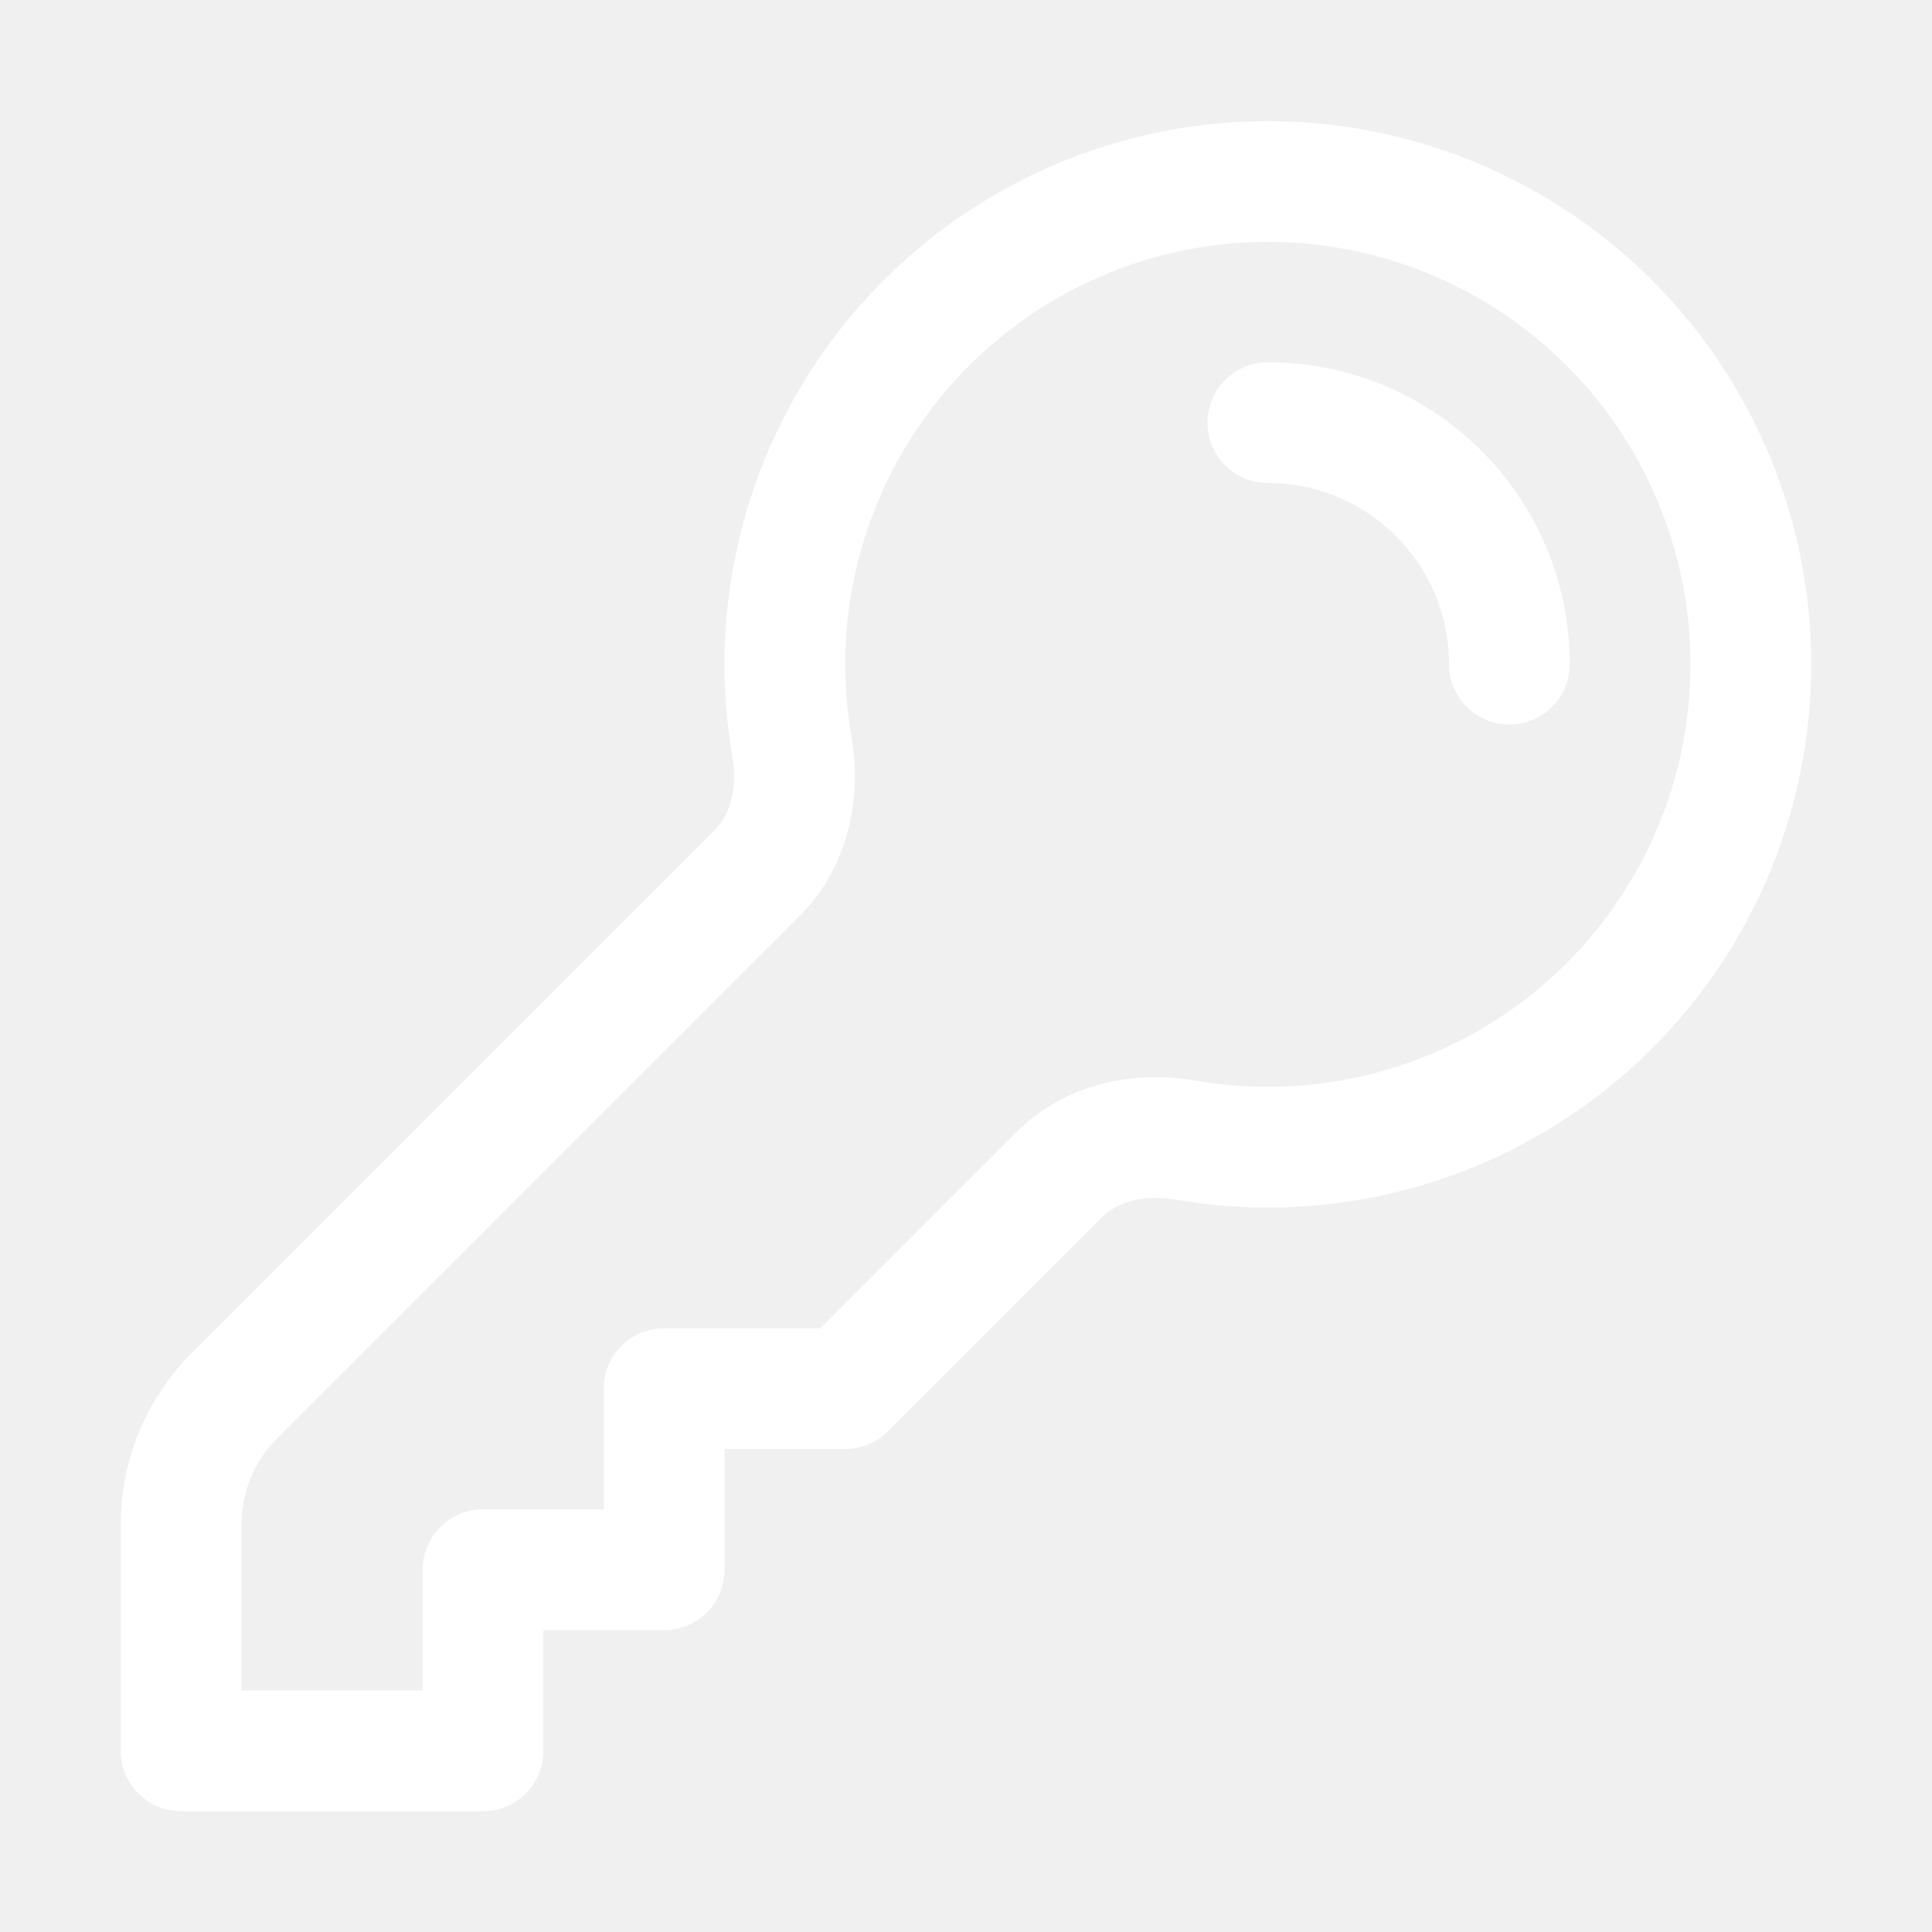
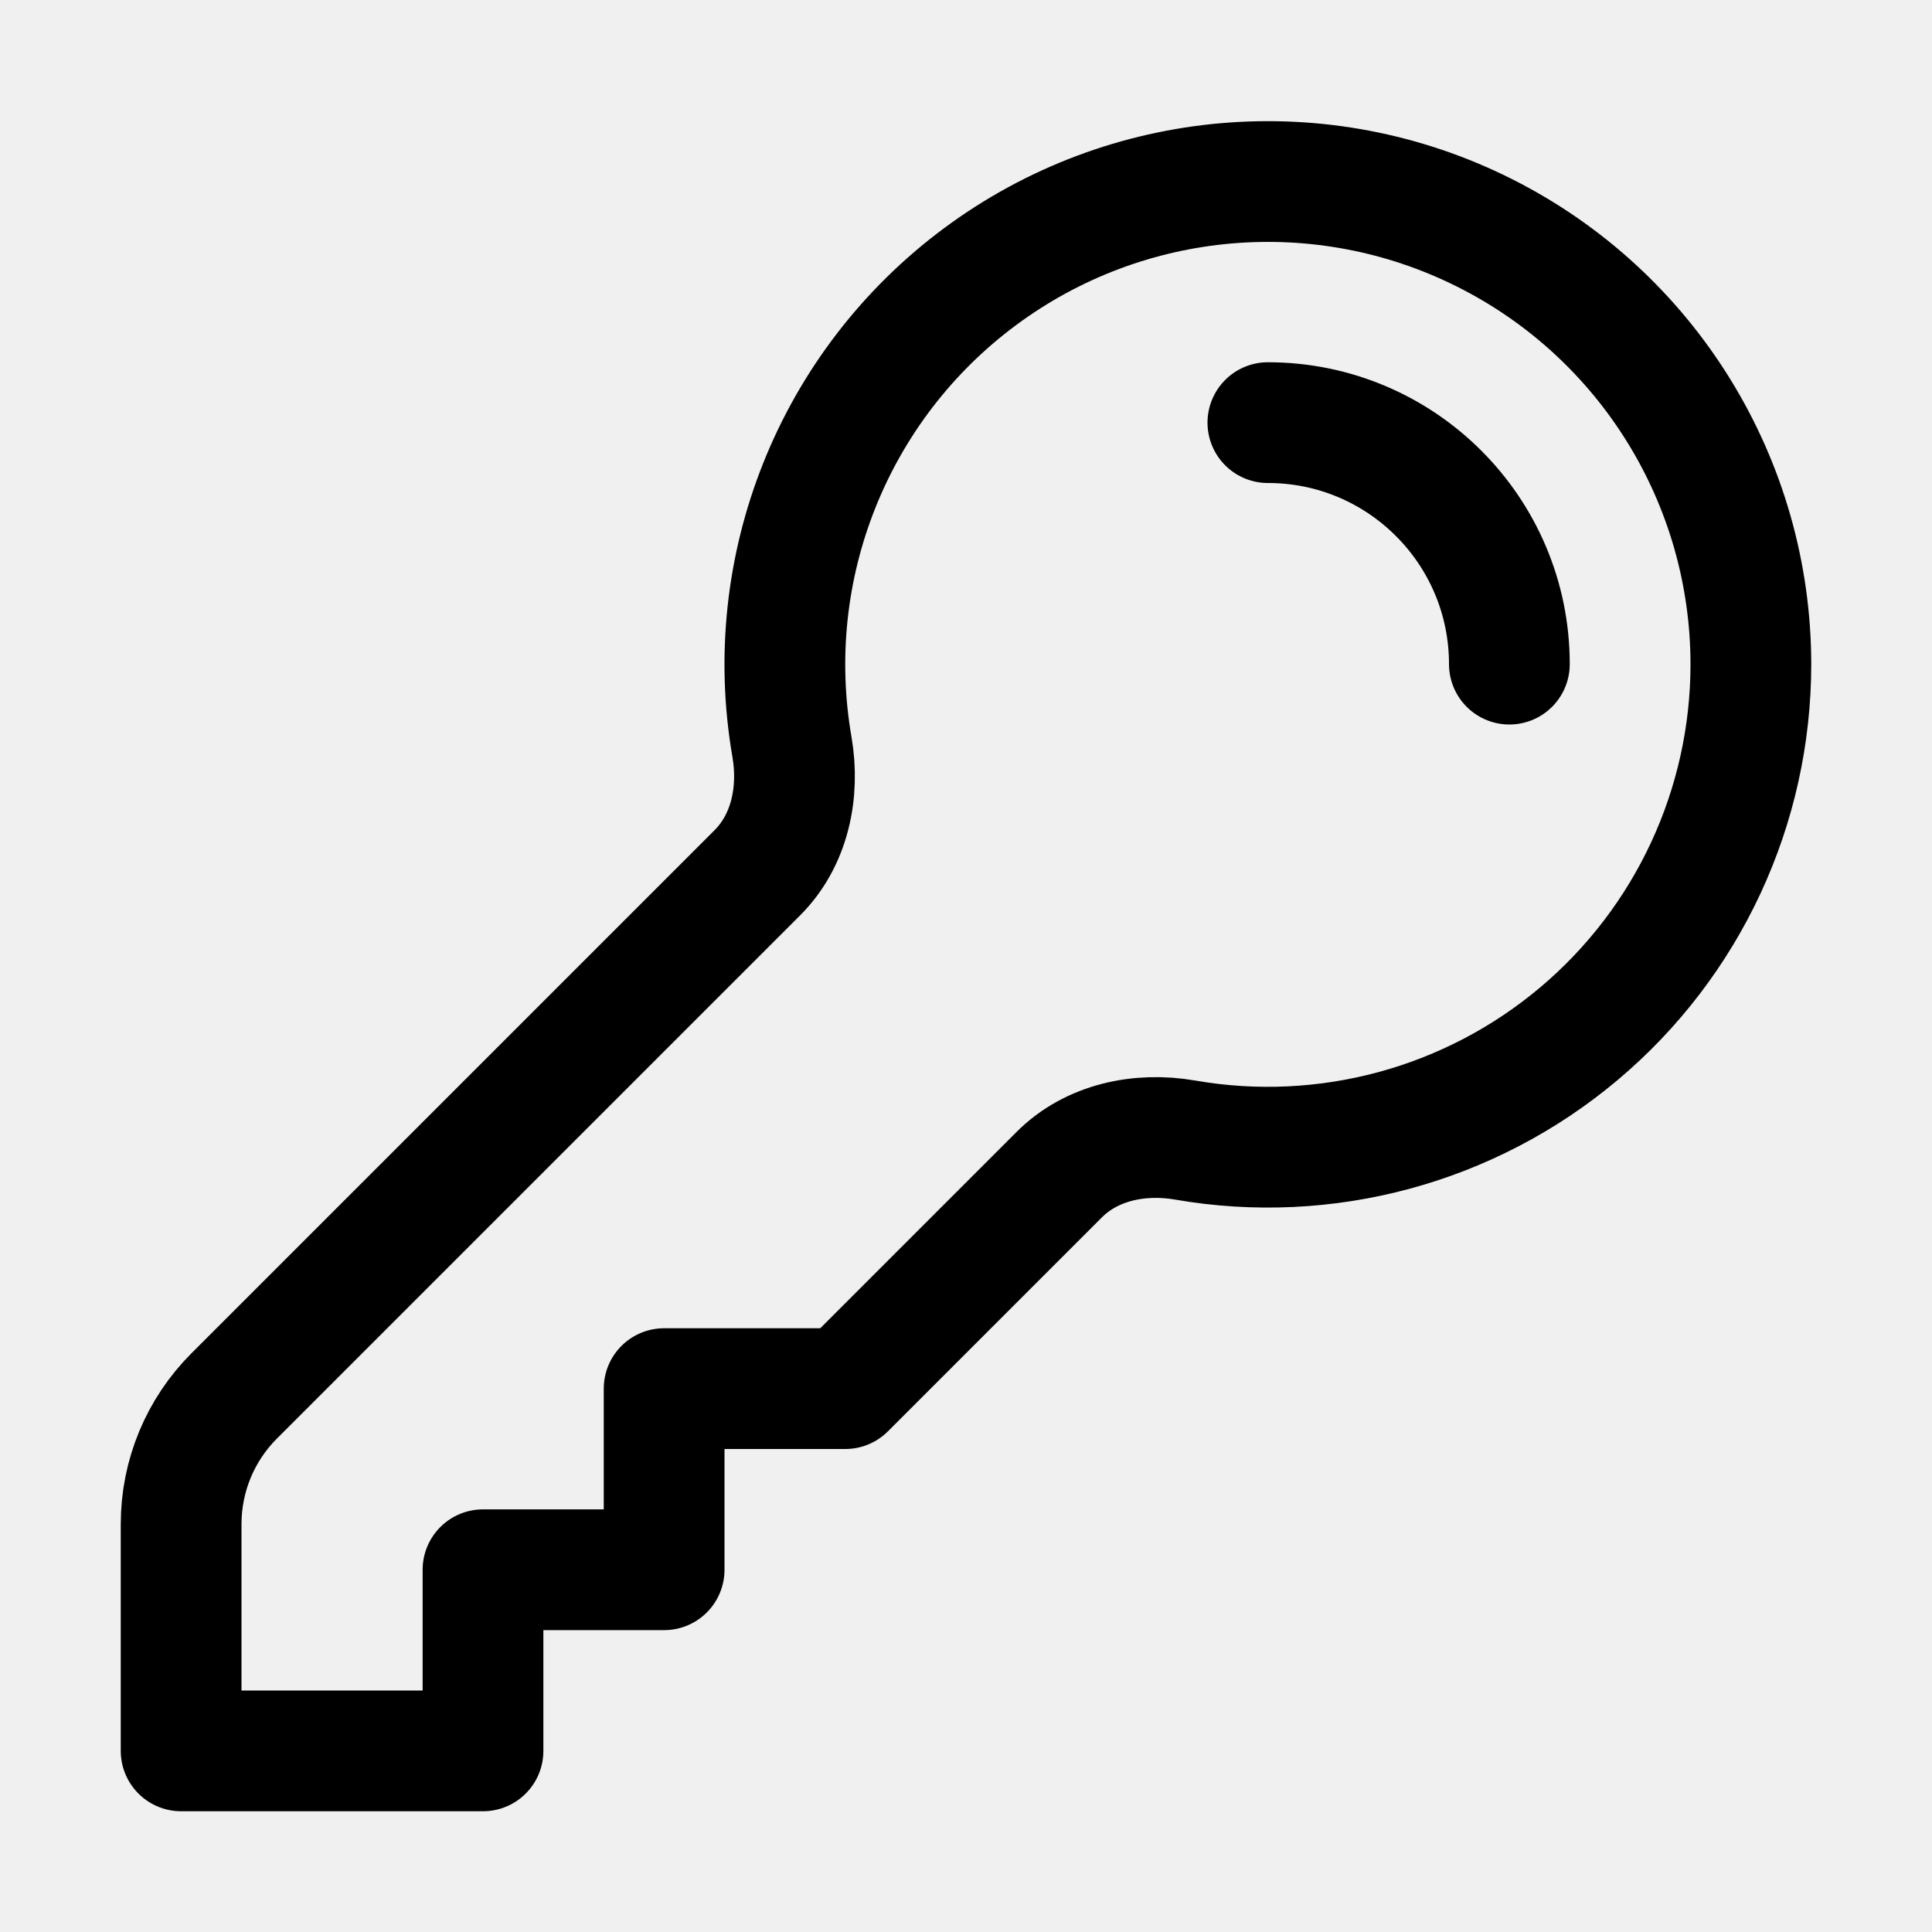
- <svg xmlns="http://www.w3.org/2000/svg" fill="none" viewBox="0 0 24 24" stroke-width="1.5" stroke="#FFFFFF" class="w-6 h-6">
+ <svg xmlns="http://www.w3.org/2000/svg" fill="none" viewBox="0 0 24 24" stroke-width="1.5" stroke="#000000" class="w-6 h-6">
  <path stroke-linecap="round" stroke-linejoin="round" d="M15.75 5.25a3 3 0 0 1 3 3m3 0a6 6 0 0 1-7.029 5.912c-.563-.097-1.159.026-1.563.43L10.5 17.25H8.25v2.25H6v2.25H2.25v-2.818c0-.597.237-1.17.659-1.591l6.499-6.499c.404-.404.527-1 .43-1.563A6 6 0 1 1 21.75 8.25Z" />
</svg>
